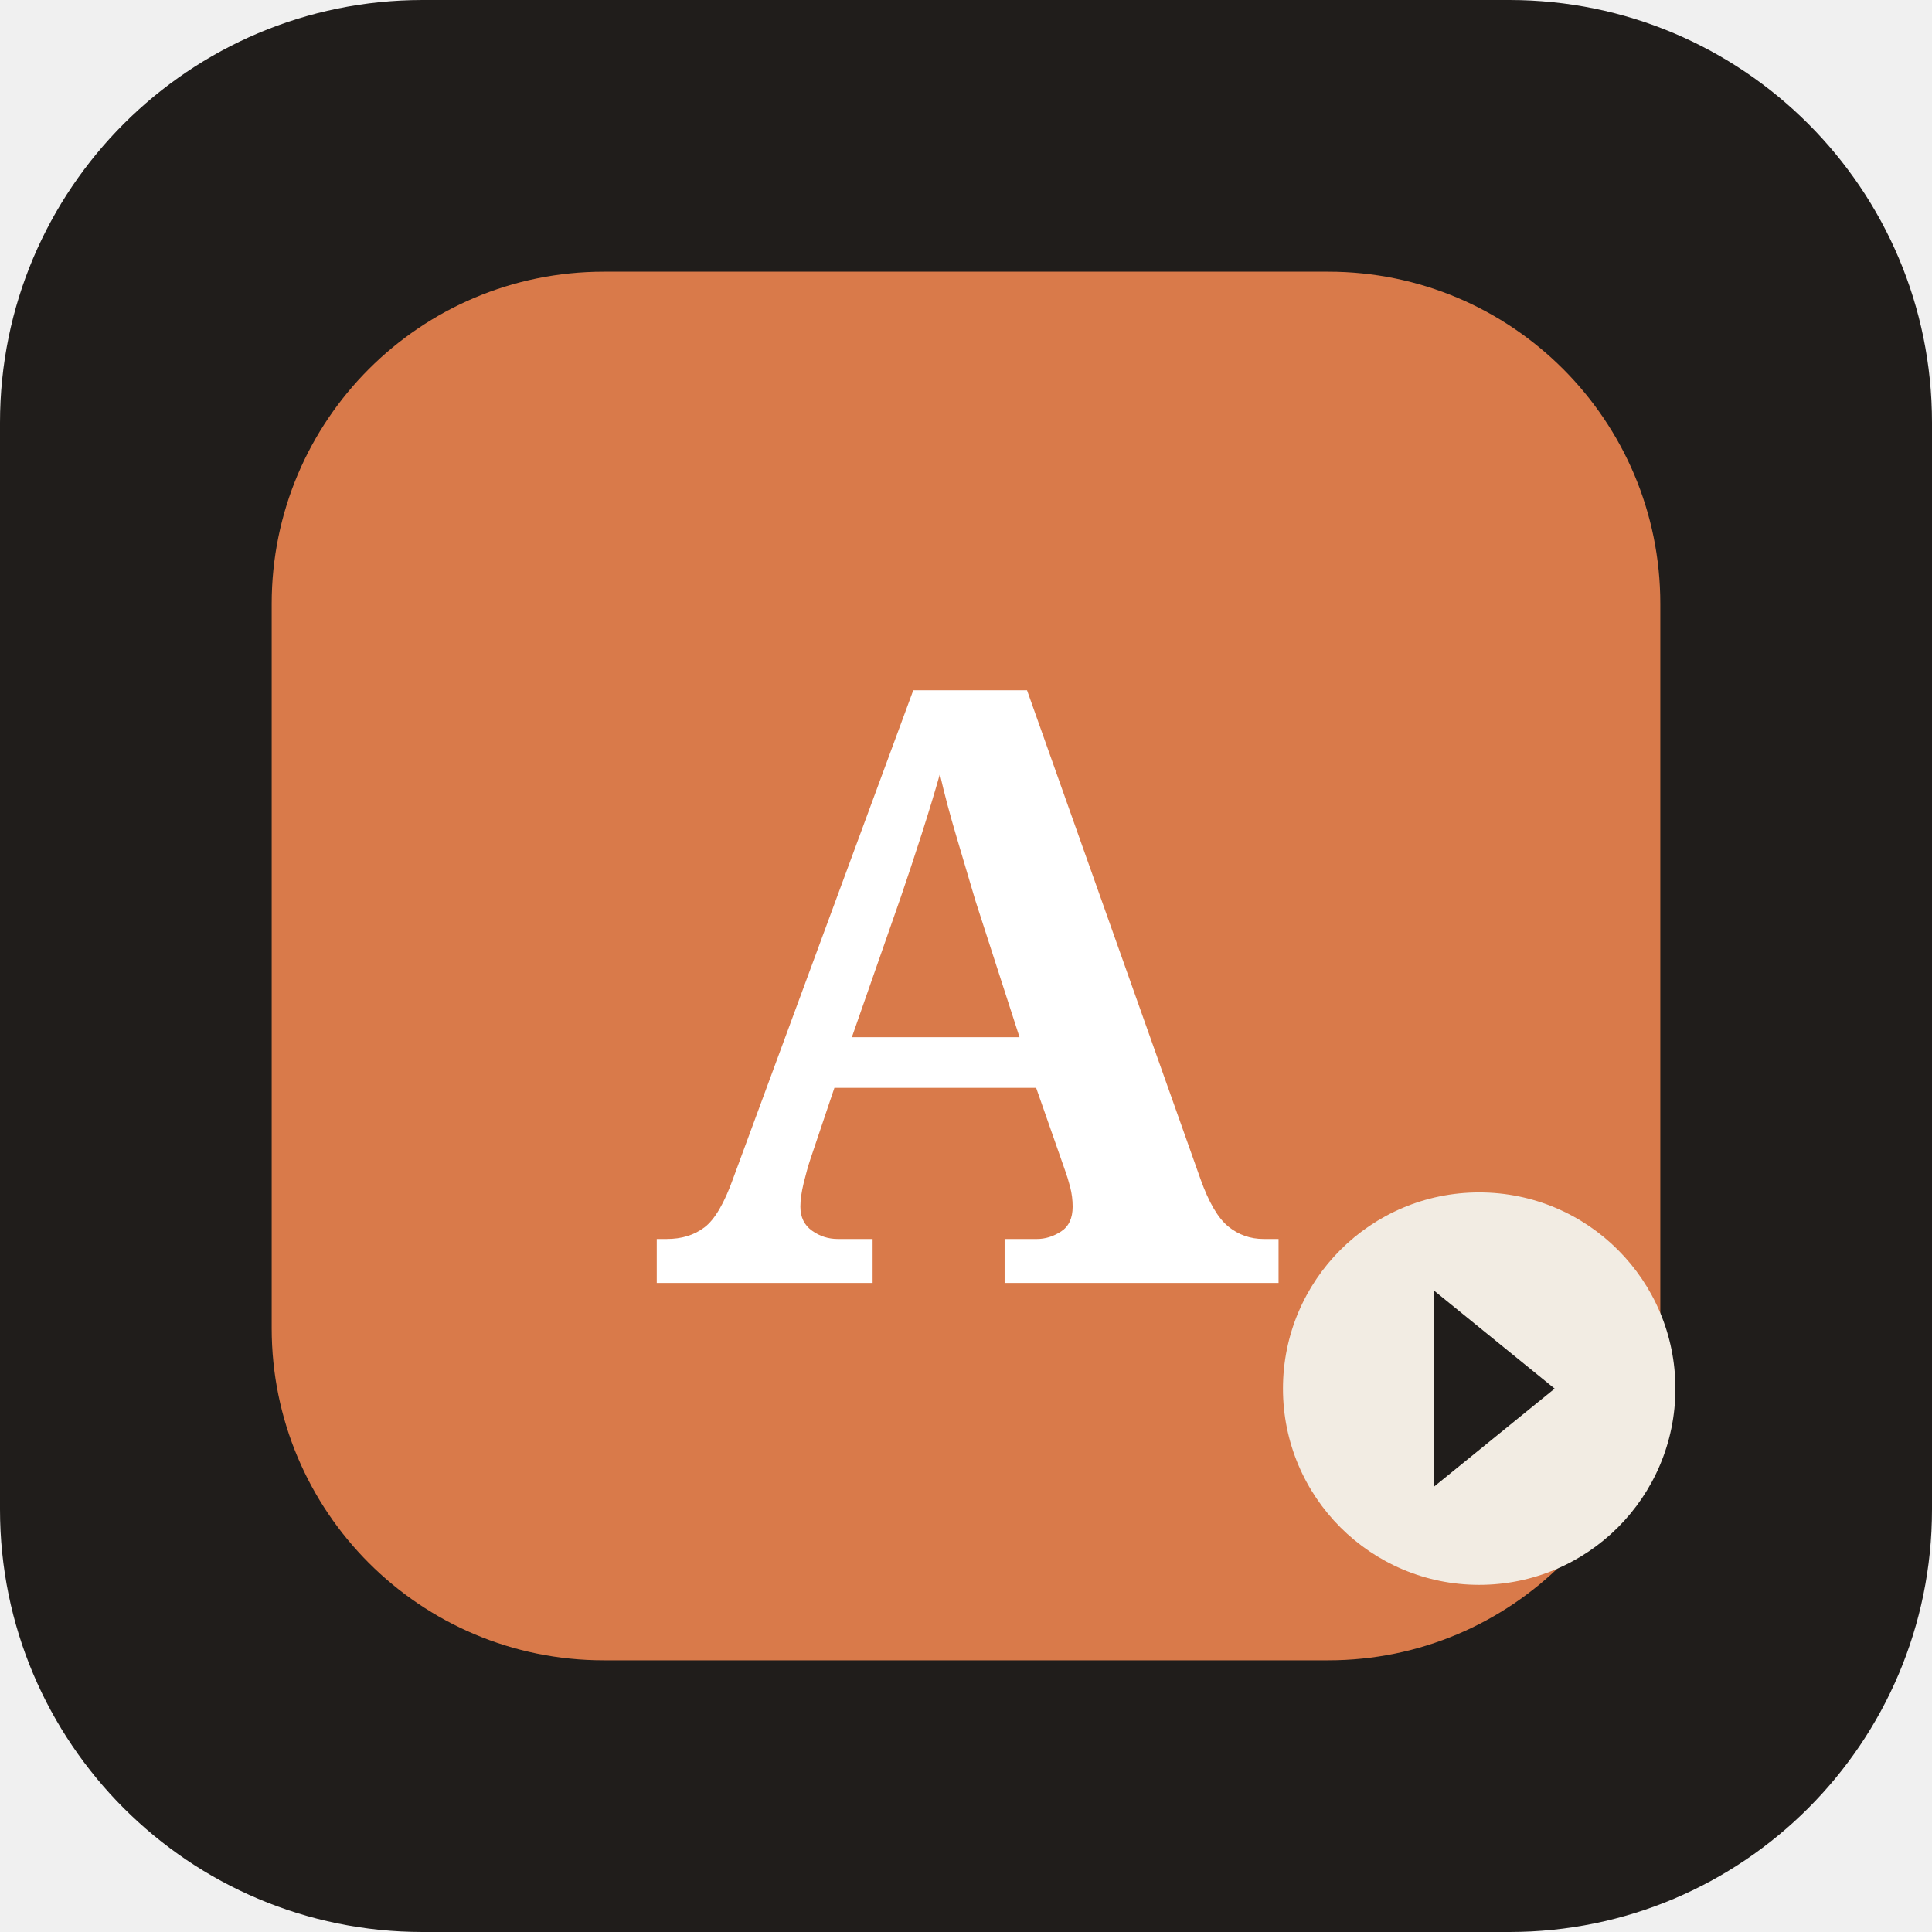
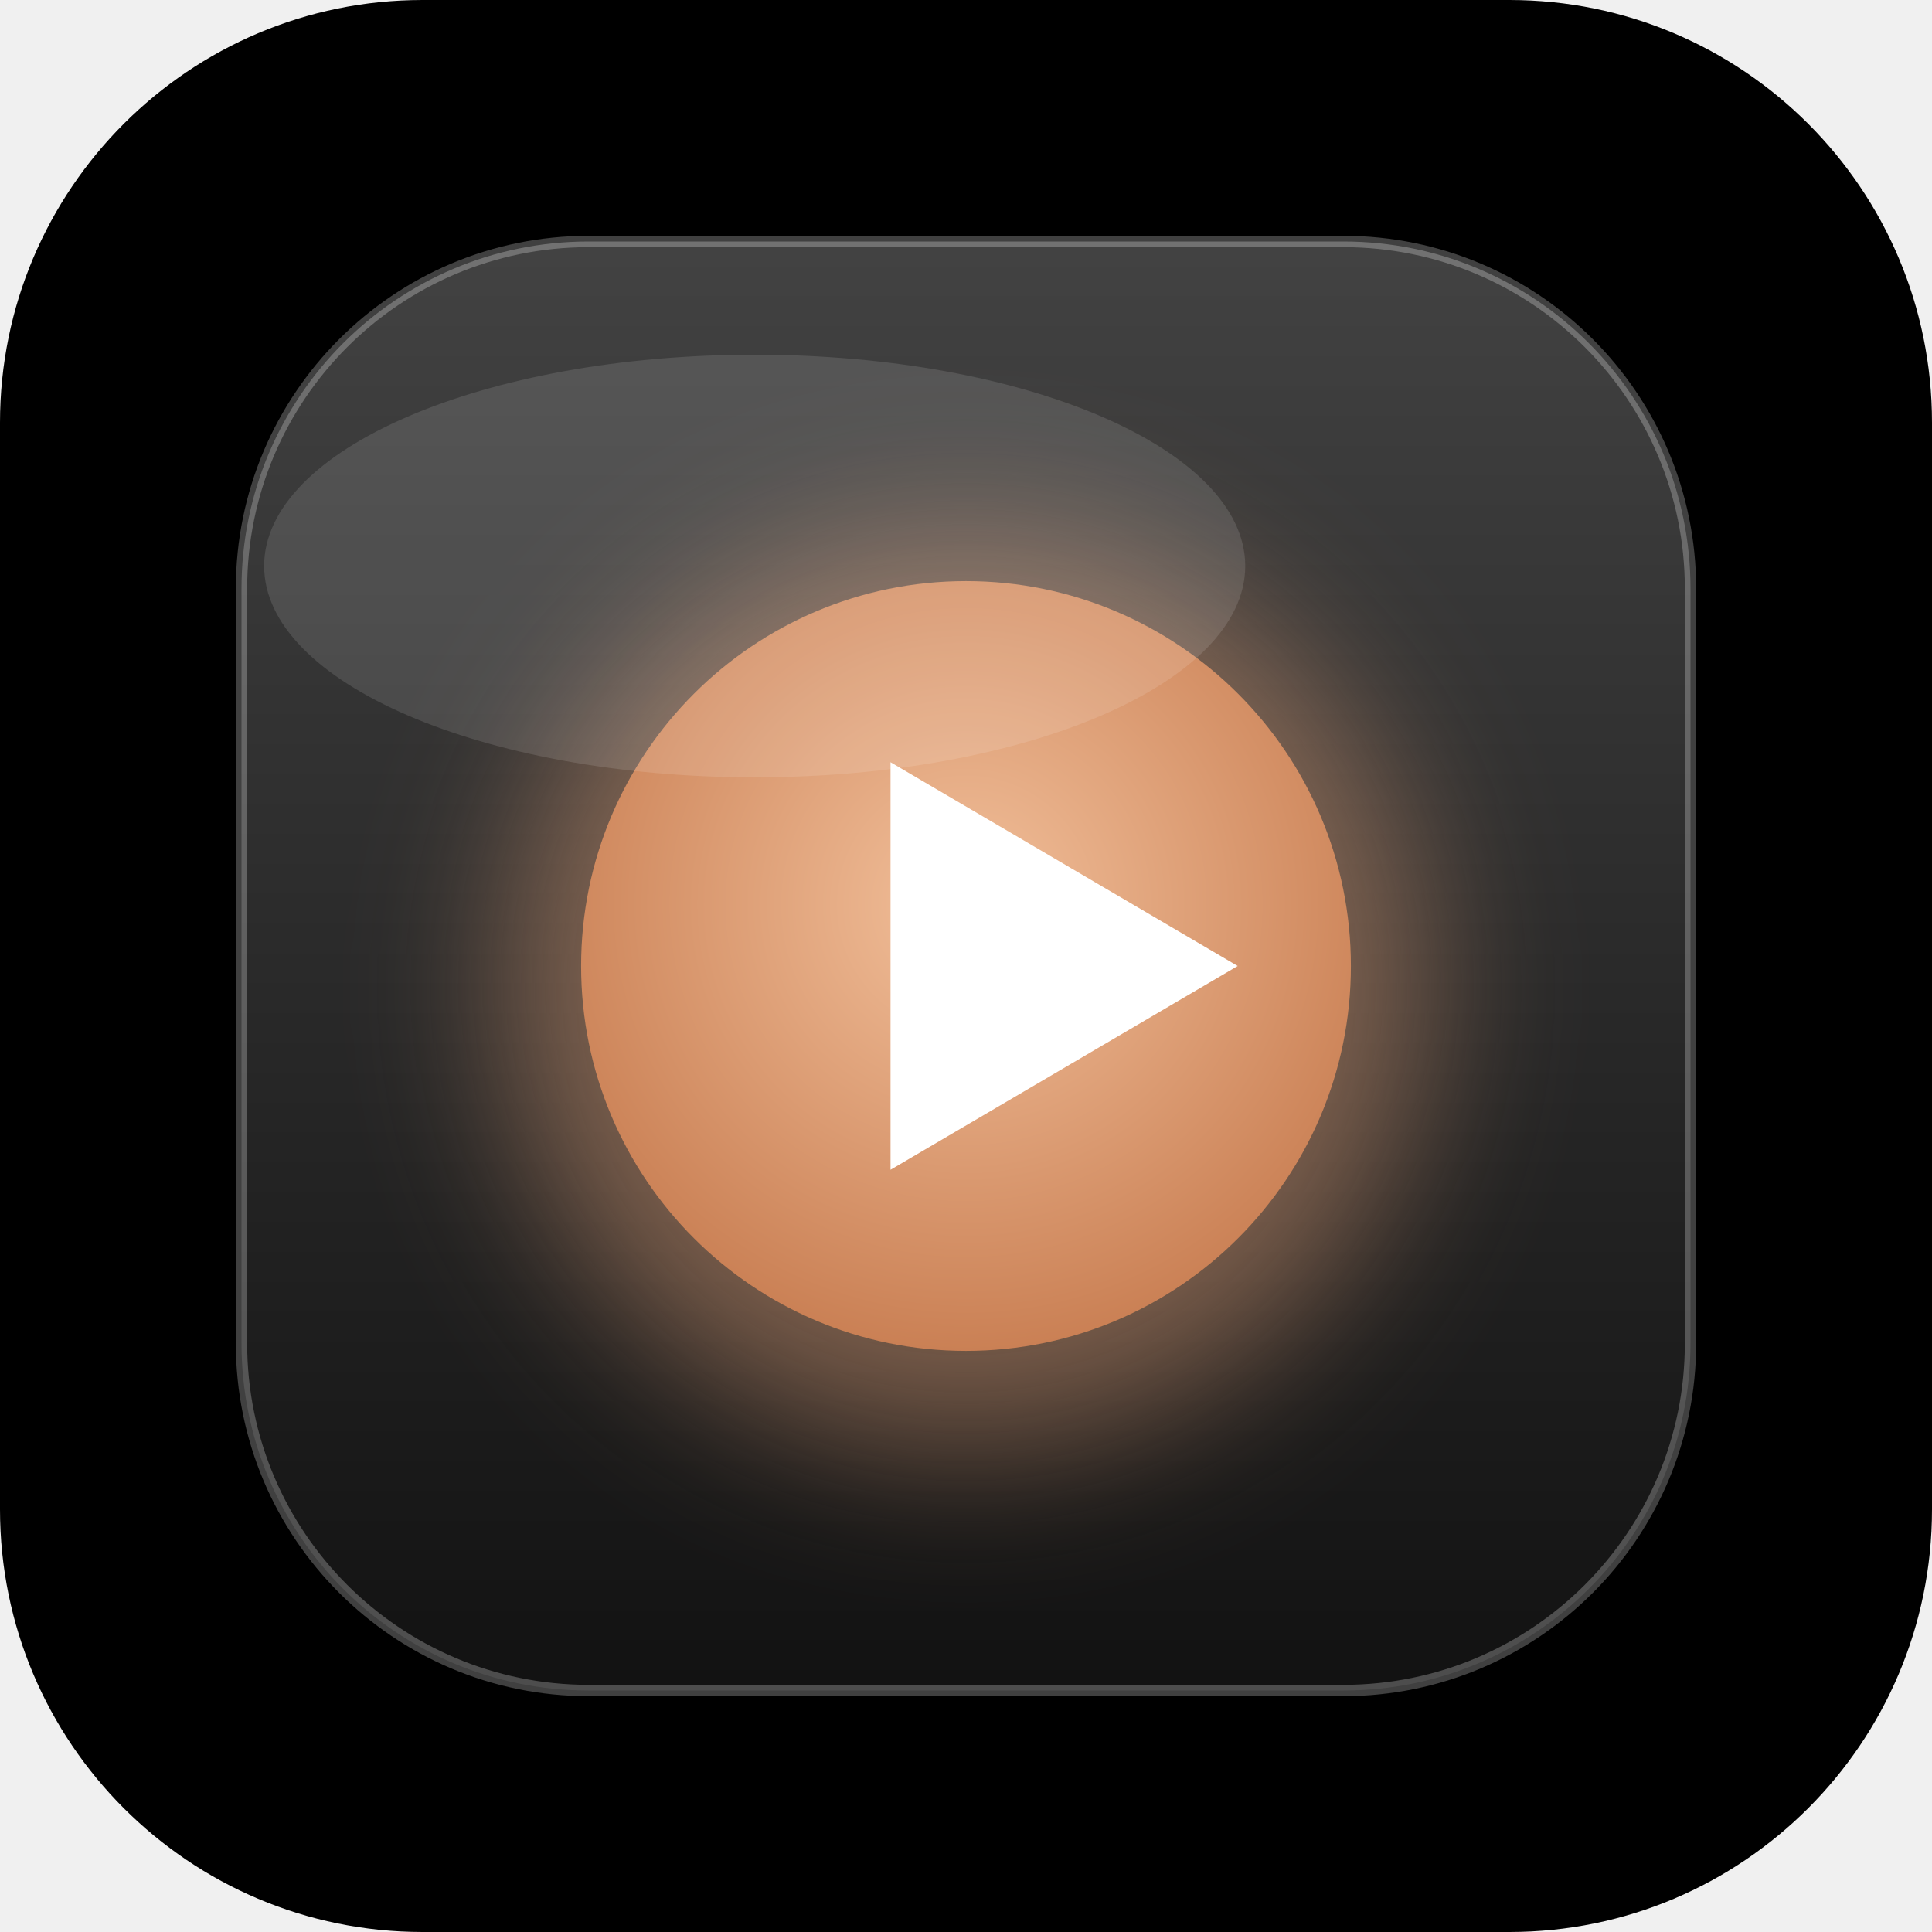
<svg xmlns="http://www.w3.org/2000/svg" viewBox="0 0 512 512">
-   <rect width="512" height="512" rx="112" fill="#201d1b" />
-   <rect x="72" y="72" width="368" height="368" rx="88" fill="#d97a4a" />
-   <text x="256" y="340" text-anchor="middle" font-family="Georgia,serif" font-weight="700" font-size="220" fill="#fff">A</text>
-   <circle cx="392" cy="368" r="52" fill="#f2ece3" />
-   <polygon points="380,342 412,368 380,394" fill="#201d1b" />
+   <defs>
+     <linearGradient id="glass" x1="0" y1="0" x2="0" y2="1">
+       <stop offset="0" stop-color="#ffffff" stop-opacity=".26" />
+       <stop offset="1" stop-color="#ffffff" stop-opacity=".07" />
+     </linearGradient>
+     <radialGradient id="peach" cx="0.5" cy="0.42" r="0.7">
+       <stop offset="0" stop-color="#f2c09b" />
+       <stop offset="1" stop-color="#c27346" />
+     </radialGradient>
+     <filter id="soft" x="-40%" y="-40%" width="180%" height="180%">
+       <feGaussianBlur stdDeviation="20" />
+     </filter>
+   </defs>
+   <rect width="512" height="512" rx="112" fill="#000000" />
+   <rect x="64" y="64" width="384" height="384" rx="92" fill="url(#glass)" stroke="#ffffff" stroke-opacity=".25" stroke-width="3" />
+   <circle cx="256" cy="262" r="122" fill="#e9a87f" opacity=".45" filter="url(#soft)" />
+   <circle cx="256" cy="256" r="102" fill="url(#peach)" />
+   <polygon points="236,202 236,310 328,256" fill="#ffffff" />
+   <ellipse cx="200" cy="150" rx="130" ry="56" fill="#ffffff" opacity=".12" />
</svg>
